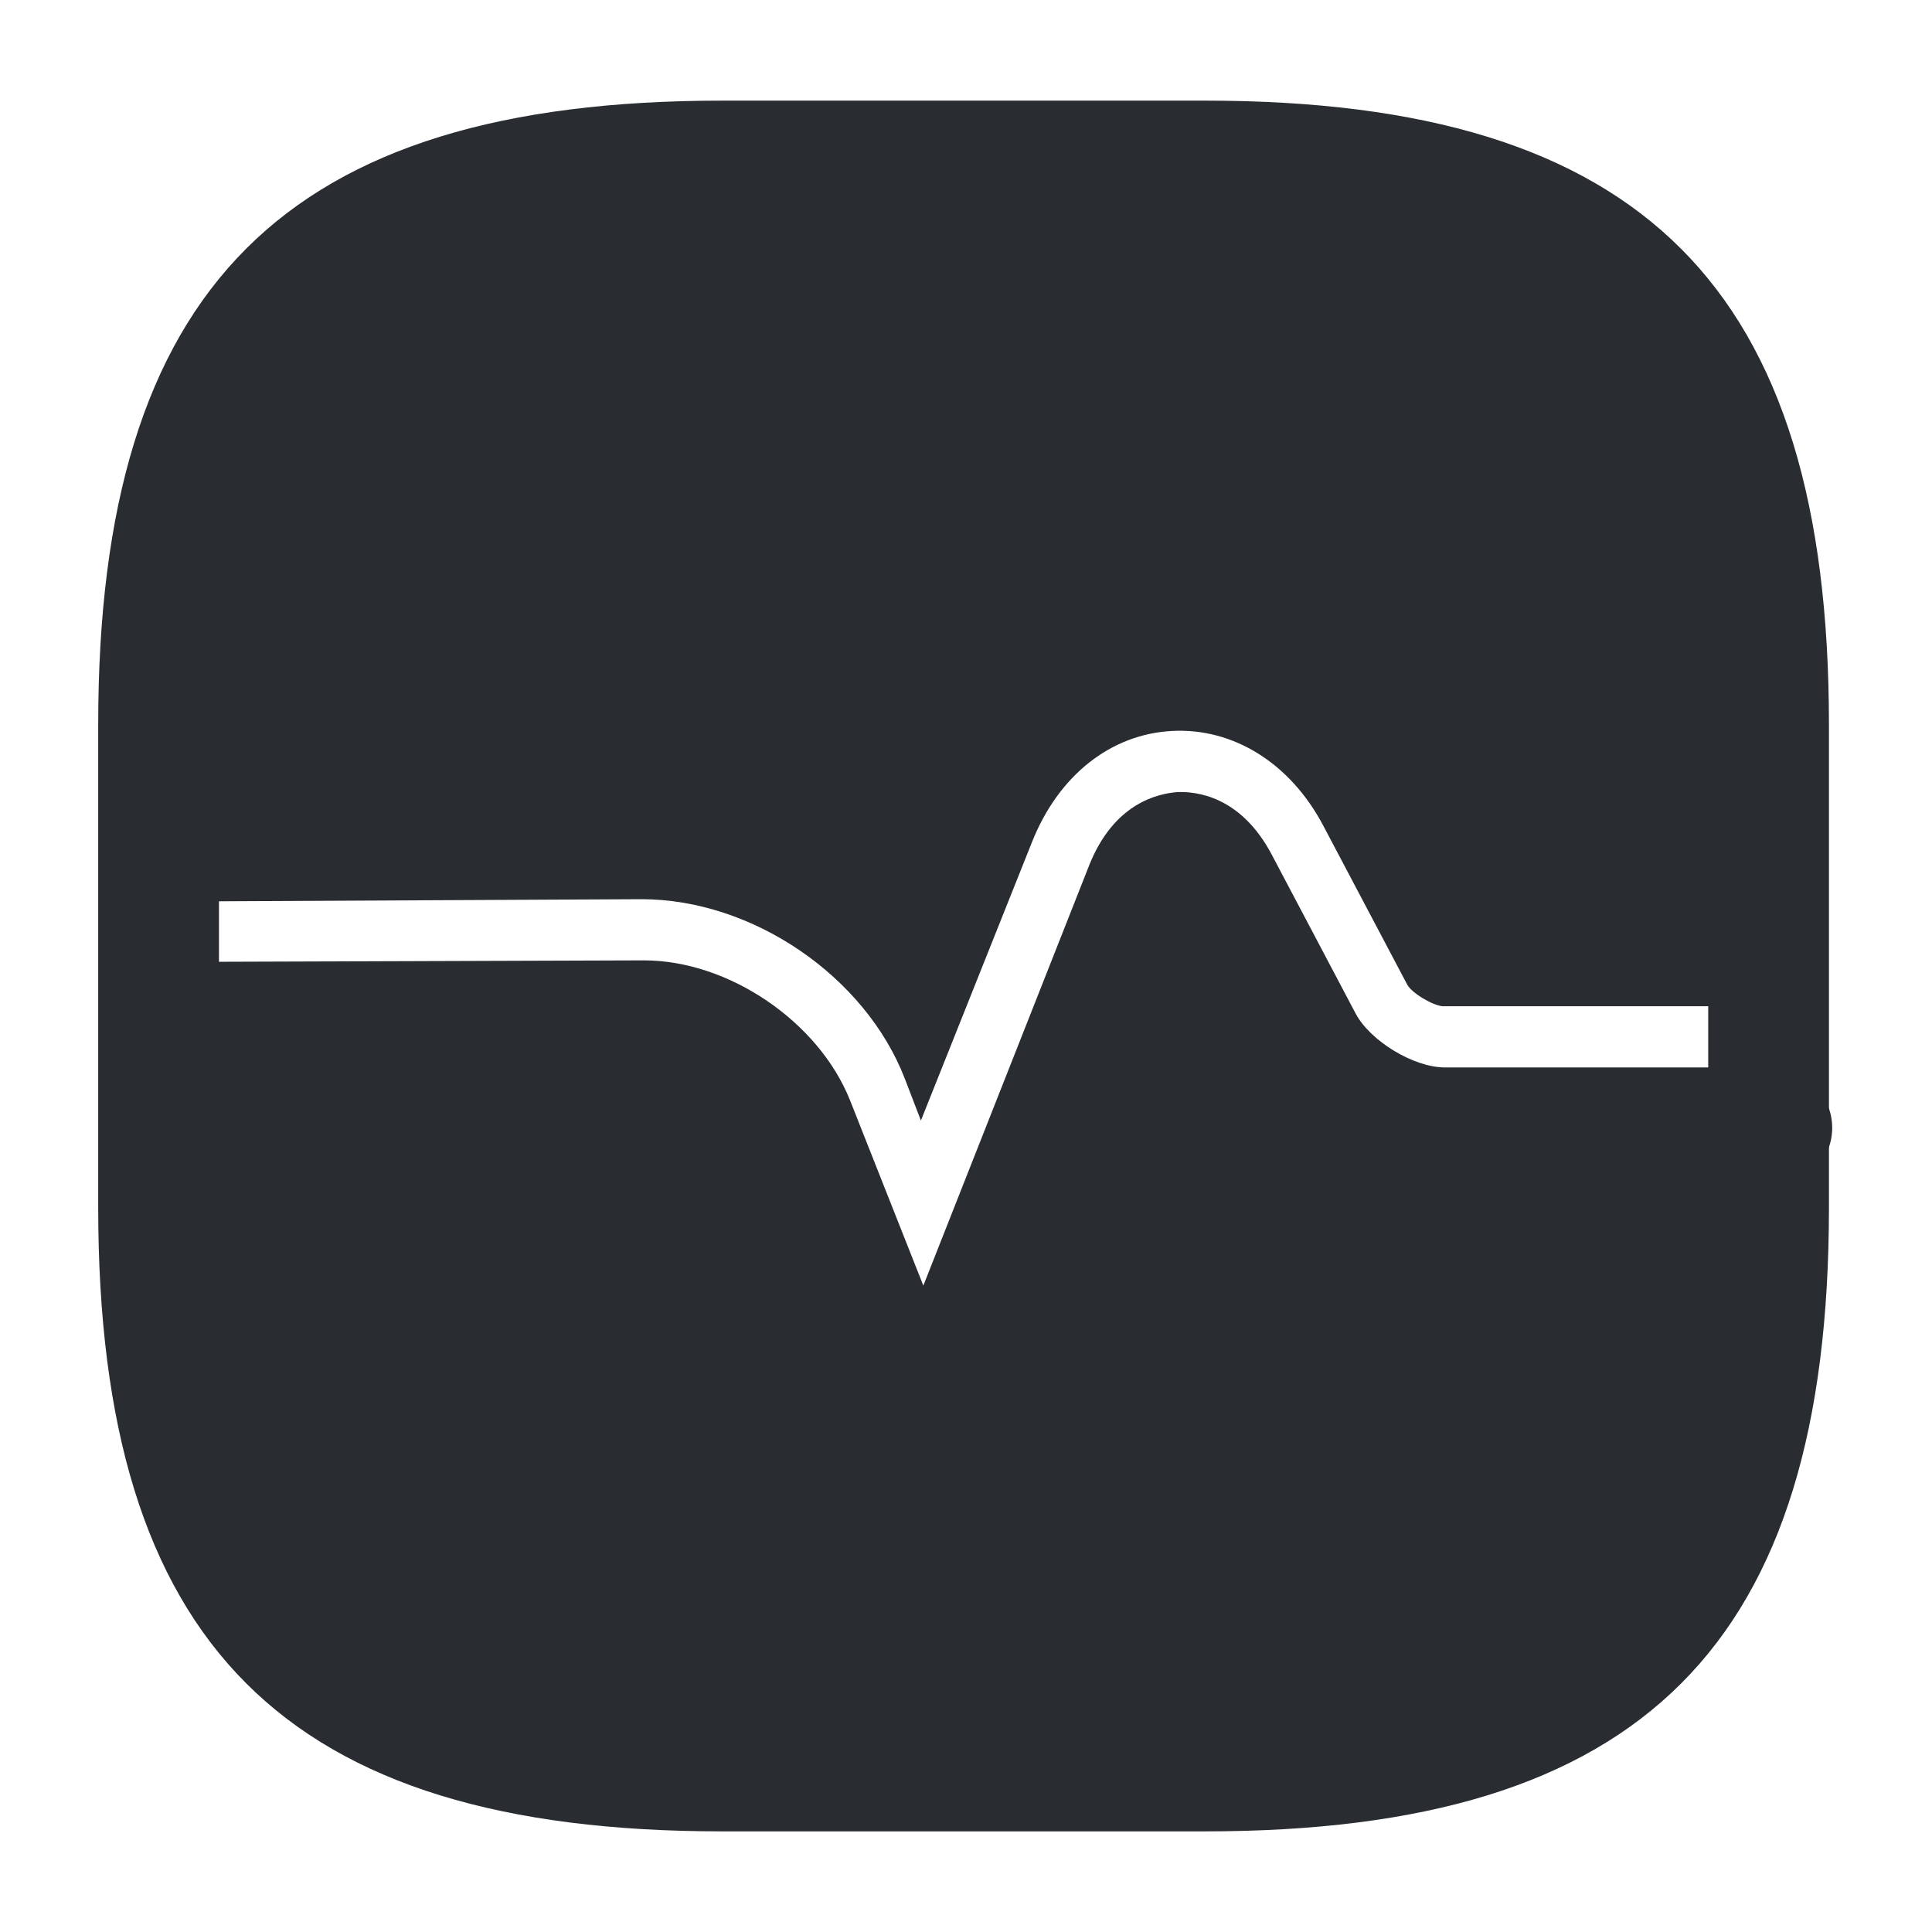
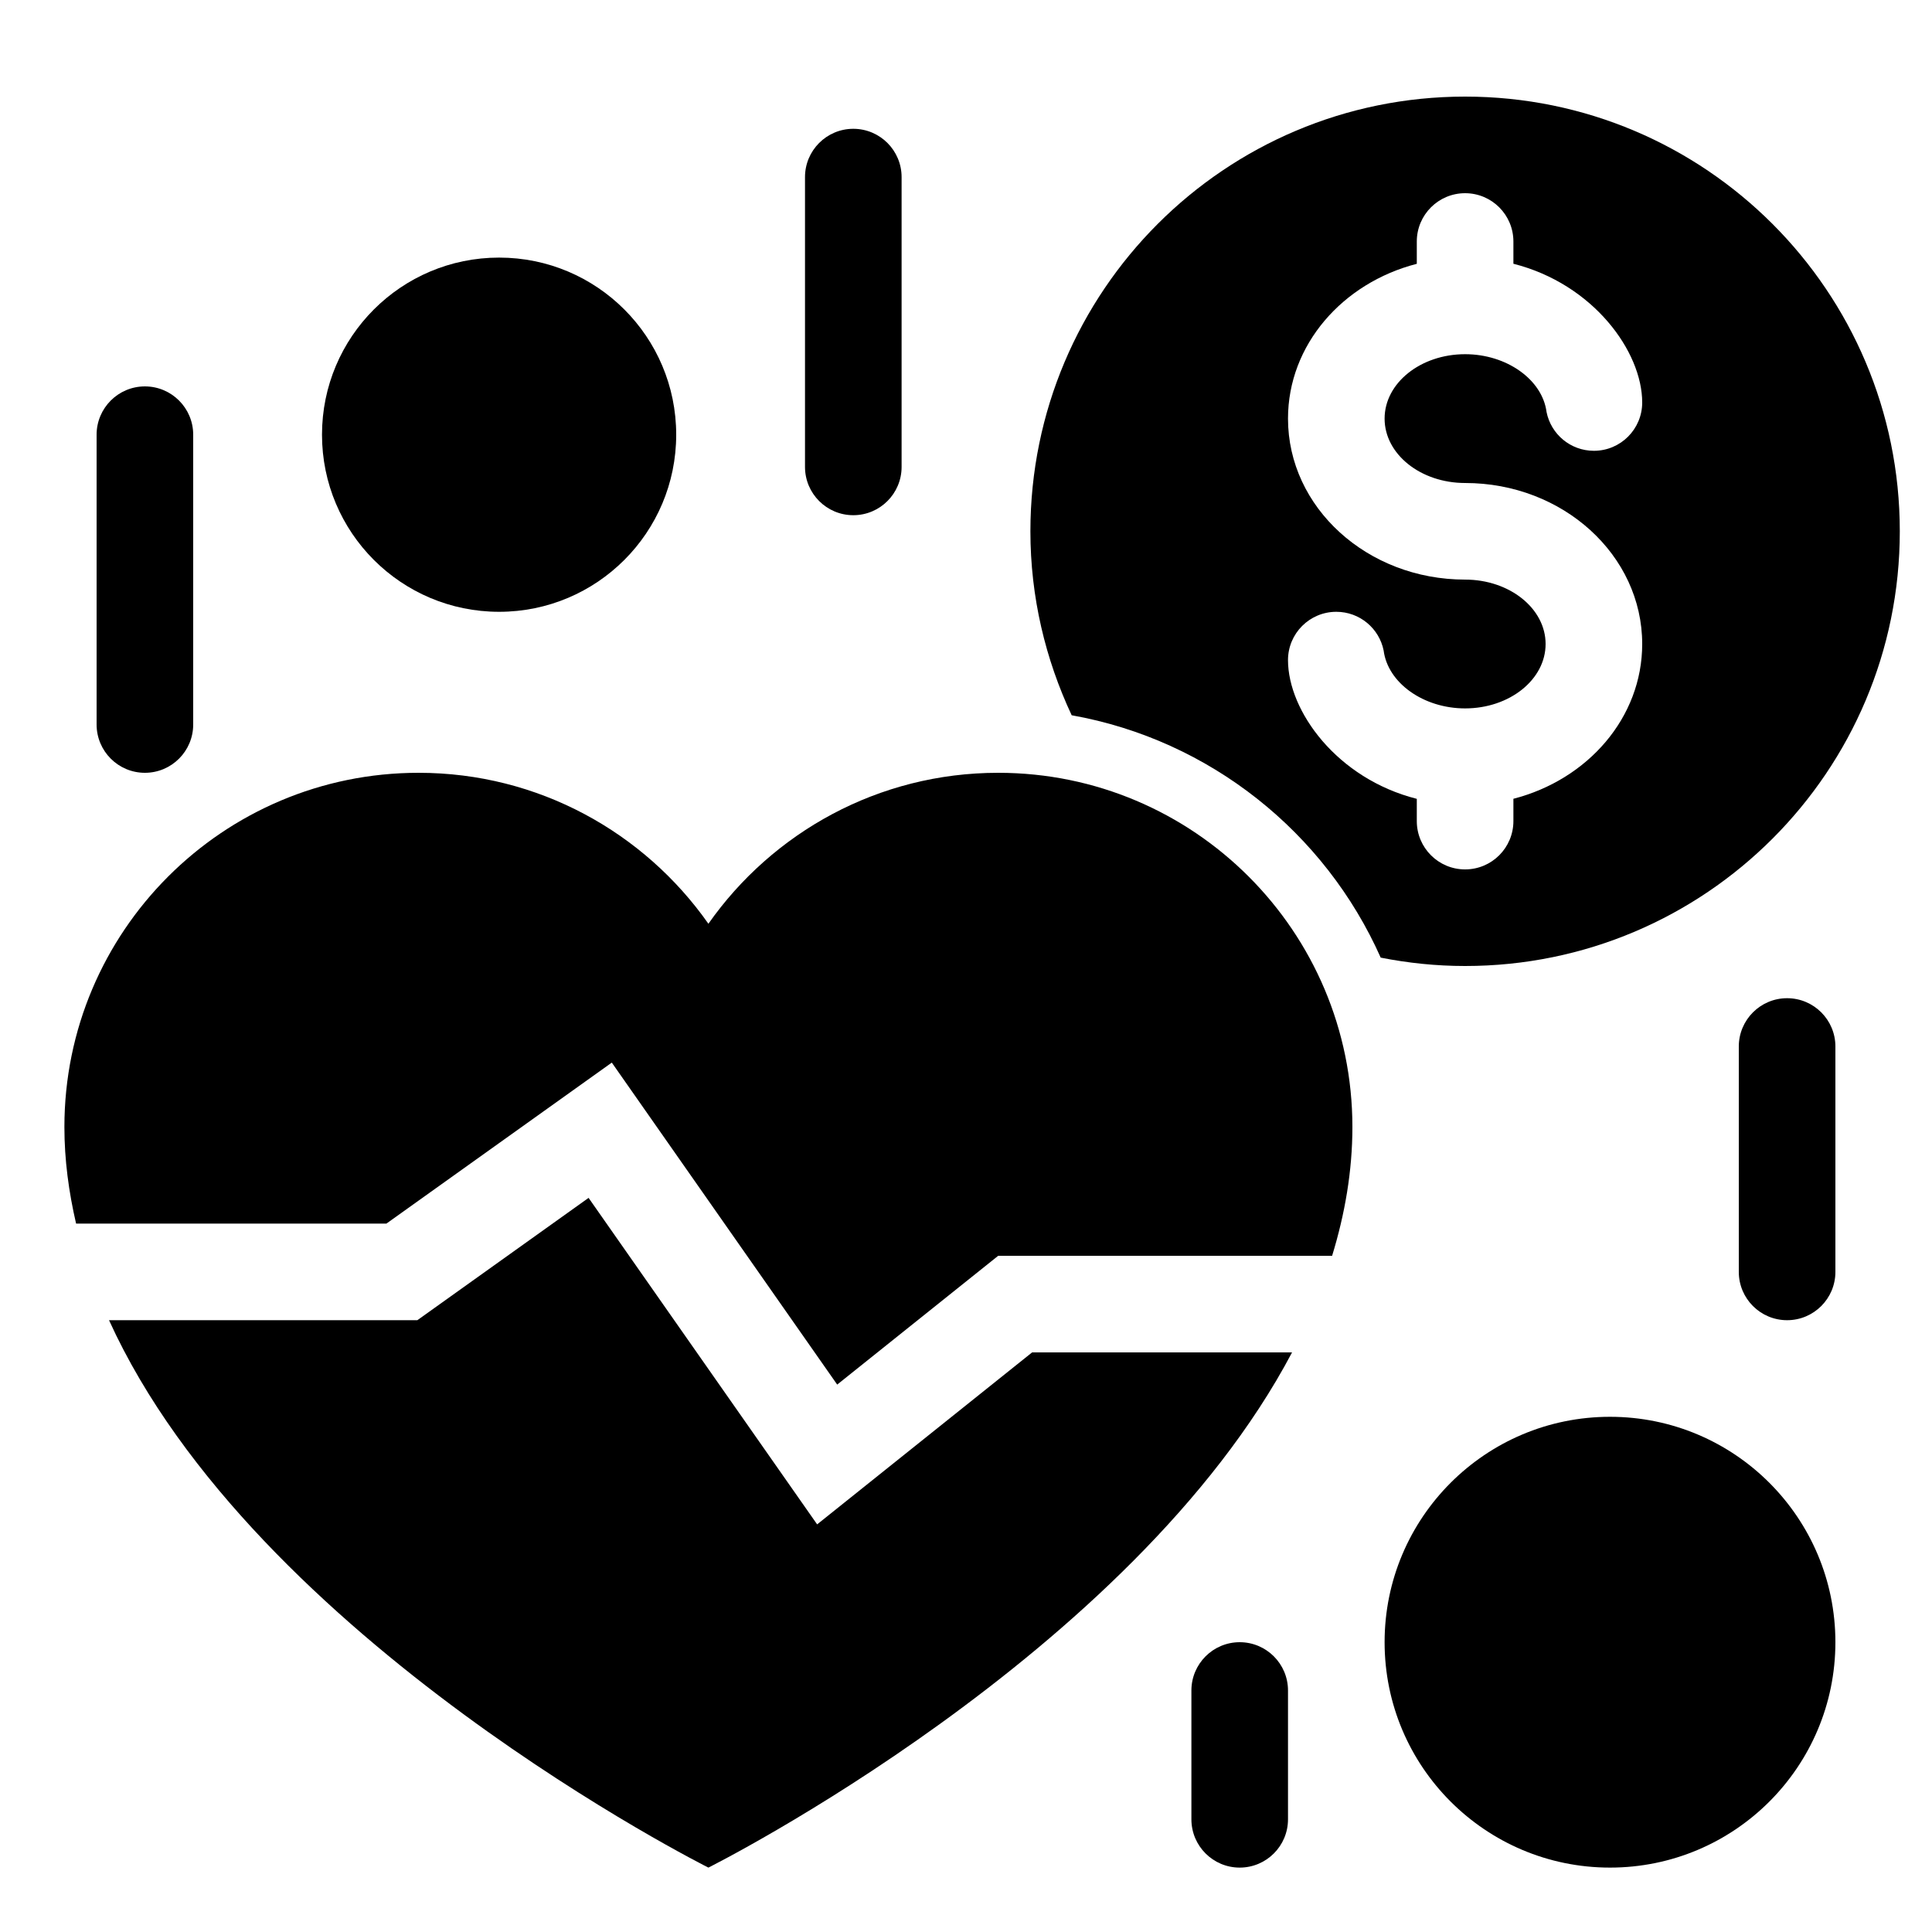
- <svg xmlns="http://www.w3.org/2000/svg" width="47" height="47" viewBox="0 0 47 47" fill="none">
-   <path d="M29.316 44.552H17.566C6.932 44.552 2.389 40.009 2.389 29.375V17.625C2.389 6.991 6.932 2.448 17.566 2.448H29.316C39.95 2.448 44.493 6.991 44.493 17.625V29.375C44.493 40.009 39.97 44.552 29.316 44.552ZM17.566 5.385C8.538 5.385 5.327 8.597 5.327 17.625V29.375C5.327 38.403 8.538 41.614 17.566 41.614H29.316C38.344 41.614 41.556 38.403 41.556 29.375V17.625C41.556 8.597 38.344 5.385 29.316 5.385H17.566Z" fill="#292D32" />
-   <path d="M22.423 35.368C21.953 35.368 20.817 35.191 20.151 33.488L17.919 27.848C17.605 27.045 16.489 26.3 15.647 26.3L3.897 26.34C3.094 26.34 2.428 25.693 2.428 24.871C2.428 24.068 3.075 23.402 3.897 23.402L15.647 23.363H15.667C17.723 23.363 19.916 24.851 20.68 26.77L22.462 31.275L26.496 21.052C27.103 19.525 28.18 19.309 28.631 19.27C29.081 19.25 30.178 19.348 30.942 20.798L32.978 24.655C33.331 25.321 34.388 25.968 35.152 25.968H43.103C43.906 25.968 44.572 26.633 44.572 27.436C44.572 28.239 43.906 28.905 43.103 28.905H35.152C33.292 28.905 31.255 27.671 30.393 26.026L28.866 23.128L24.753 33.488C24.029 35.172 22.873 35.368 22.423 35.368Z" fill="#292D32" />
-   <path d="M43.083 15.294V24.479H35.093C34.858 24.459 34.349 24.166 34.232 23.95L32.195 20.093C31.392 18.565 30.002 17.703 28.513 17.782C27.025 17.86 25.752 18.859 25.106 20.484L22.403 27.26L22.012 26.242C21.052 23.755 18.31 21.875 15.608 21.875L3.917 21.933V15.294C3.917 8.166 8.166 3.917 15.294 3.917H31.705C38.834 3.917 43.083 8.166 43.083 15.294Z" fill="#292D32" />
-   <path d="M43.083 31.705V27.417H35.093C33.781 27.417 32.234 26.477 31.627 25.321L29.59 21.463C29.042 20.425 28.259 20.484 27.828 21.561L23.324 32.939C22.834 34.212 22.012 34.212 21.503 32.939L19.27 27.299C18.741 25.928 17.096 24.812 15.627 24.812L3.917 24.871V31.705C3.917 38.716 8.029 42.946 14.942 43.064C15.158 43.083 15.393 43.083 15.608 43.083H31.274C31.568 43.083 31.862 43.083 32.136 43.064C39.01 42.907 43.083 38.697 43.083 31.705Z" fill="#292D32" />
-   <path d="M3.917 24.871V31.353C3.877 30.726 3.858 30.06 3.858 29.375V24.871H3.917Z" fill="#292D32" />
+ <svg xmlns="http://www.w3.org/2000/svg" width="60" height="60" viewBox="0 0 60 60" fill="none">
+   <path d="M12 38L19 33L26 43L31 39H41.37C41.767 37.705 42 36.37 42 35C42 28.925 37.075 24 31 24C27.276 24 23.99 25.855 22 28.688C20.01 25.855 16.724 24 13 24C6.925 24 2 28.925 2 35C2 36.021 2.136 37.02 2.363 38H12Z" fill="black" />
+   <path d="M32.053 42L25.377 47.341L18.279 37.201L12.961 41H3.386C7.912 50.952 22 58 22 58C22 58 35.154 51.421 40.126 42H32.053Z" fill="black" />
+   <path d="M45.5 3C38.044 3 32 9.044 32 16.5C32 18.545 32.468 20.476 33.282 22.213C37.581 22.979 41.152 25.858 42.879 29.74C43.727 29.908 44.603 30 45.5 30C52.956 30 59 23.956 59 16.5C59 9.044 52.956 3 45.5 3ZM45.5 15C48.538 15 51 17.239 51 20C51 22.288 49.308 24.213 47 24.807V25.5C47 26.328 46.329 27 45.5 27C44.671 27 44 26.328 44 25.5V24.809C41.517 24.18 40 22.08 40 20.5C40 19.672 40.671 19 41.5 19C42.227 19 42.832 19.516 42.97 20.202C43.099 21.209 44.207 22 45.5 22C46.881 22 48 21.105 48 20C48 18.896 46.881 18 45.5 18C42.462 18 40 15.761 40 13C40 10.712 41.692 8.787 44 8.193V7.5C44 6.672 44.671 6 45.5 6C46.329 6 47 6.672 47 7.5V8.191C49.483 8.82 51 10.92 51 12.5C51 13.328 50.329 14 49.5 14C48.773 14 48.168 13.484 48.03 12.798C47.901 11.791 46.793 11 45.5 11C44.119 11 43 11.895 43 13C43 14.104 44.119 15 45.5 15Z" fill="black" />
+   <path d="M3 13.5C3 12.672 3.672 12 4.5 12C5.328 12 6 12.672 6 13.5V22.5C6 23.328 5.328 24 4.5 24C3.672 24 3 23.328 3 22.5V13.5Z" fill="black" />
+   <path d="M25 5.5C25 4.672 25.672 4 26.5 4C27.328 4 28 4.672 28 5.5V14.5C28 15.328 27.328 16 26.5 16C25.672 16 25 15.328 25 14.5V5.5Z" fill="black" />
+   <path d="M54 32.5C54 31.672 54.672 31 55.5 31C56.328 31 57 31.672 57 32.5V39.5C57 40.328 56.328 41 55.5 41C54.672 41 54 40.328 54 39.5V32.5Z" fill="black" />
+   <path d="M15.5 19C18.538 19 21 16.538 21 13.5C21 10.462 18.538 8 15.5 8C12.462 8 10 10.462 10 13.5C10 16.538 12.462 19 15.5 19Z" fill="black" />
+   <path d="M37 52.5C37 51.672 37.672 51 38.5 51C39.328 51 40 51.672 40 52.5V56.5C40 57.328 39.328 58 38.5 58C37.672 58 37 57.328 37 56.5V52.5Z" fill="black" />
+   <path d="M50 58C53.866 58 57 54.866 57 51C57 47.134 53.866 44 50 44C46.134 44 43 47.134 43 51C43 54.866 46.134 58 50 58Z" fill="black" />
</svg>
